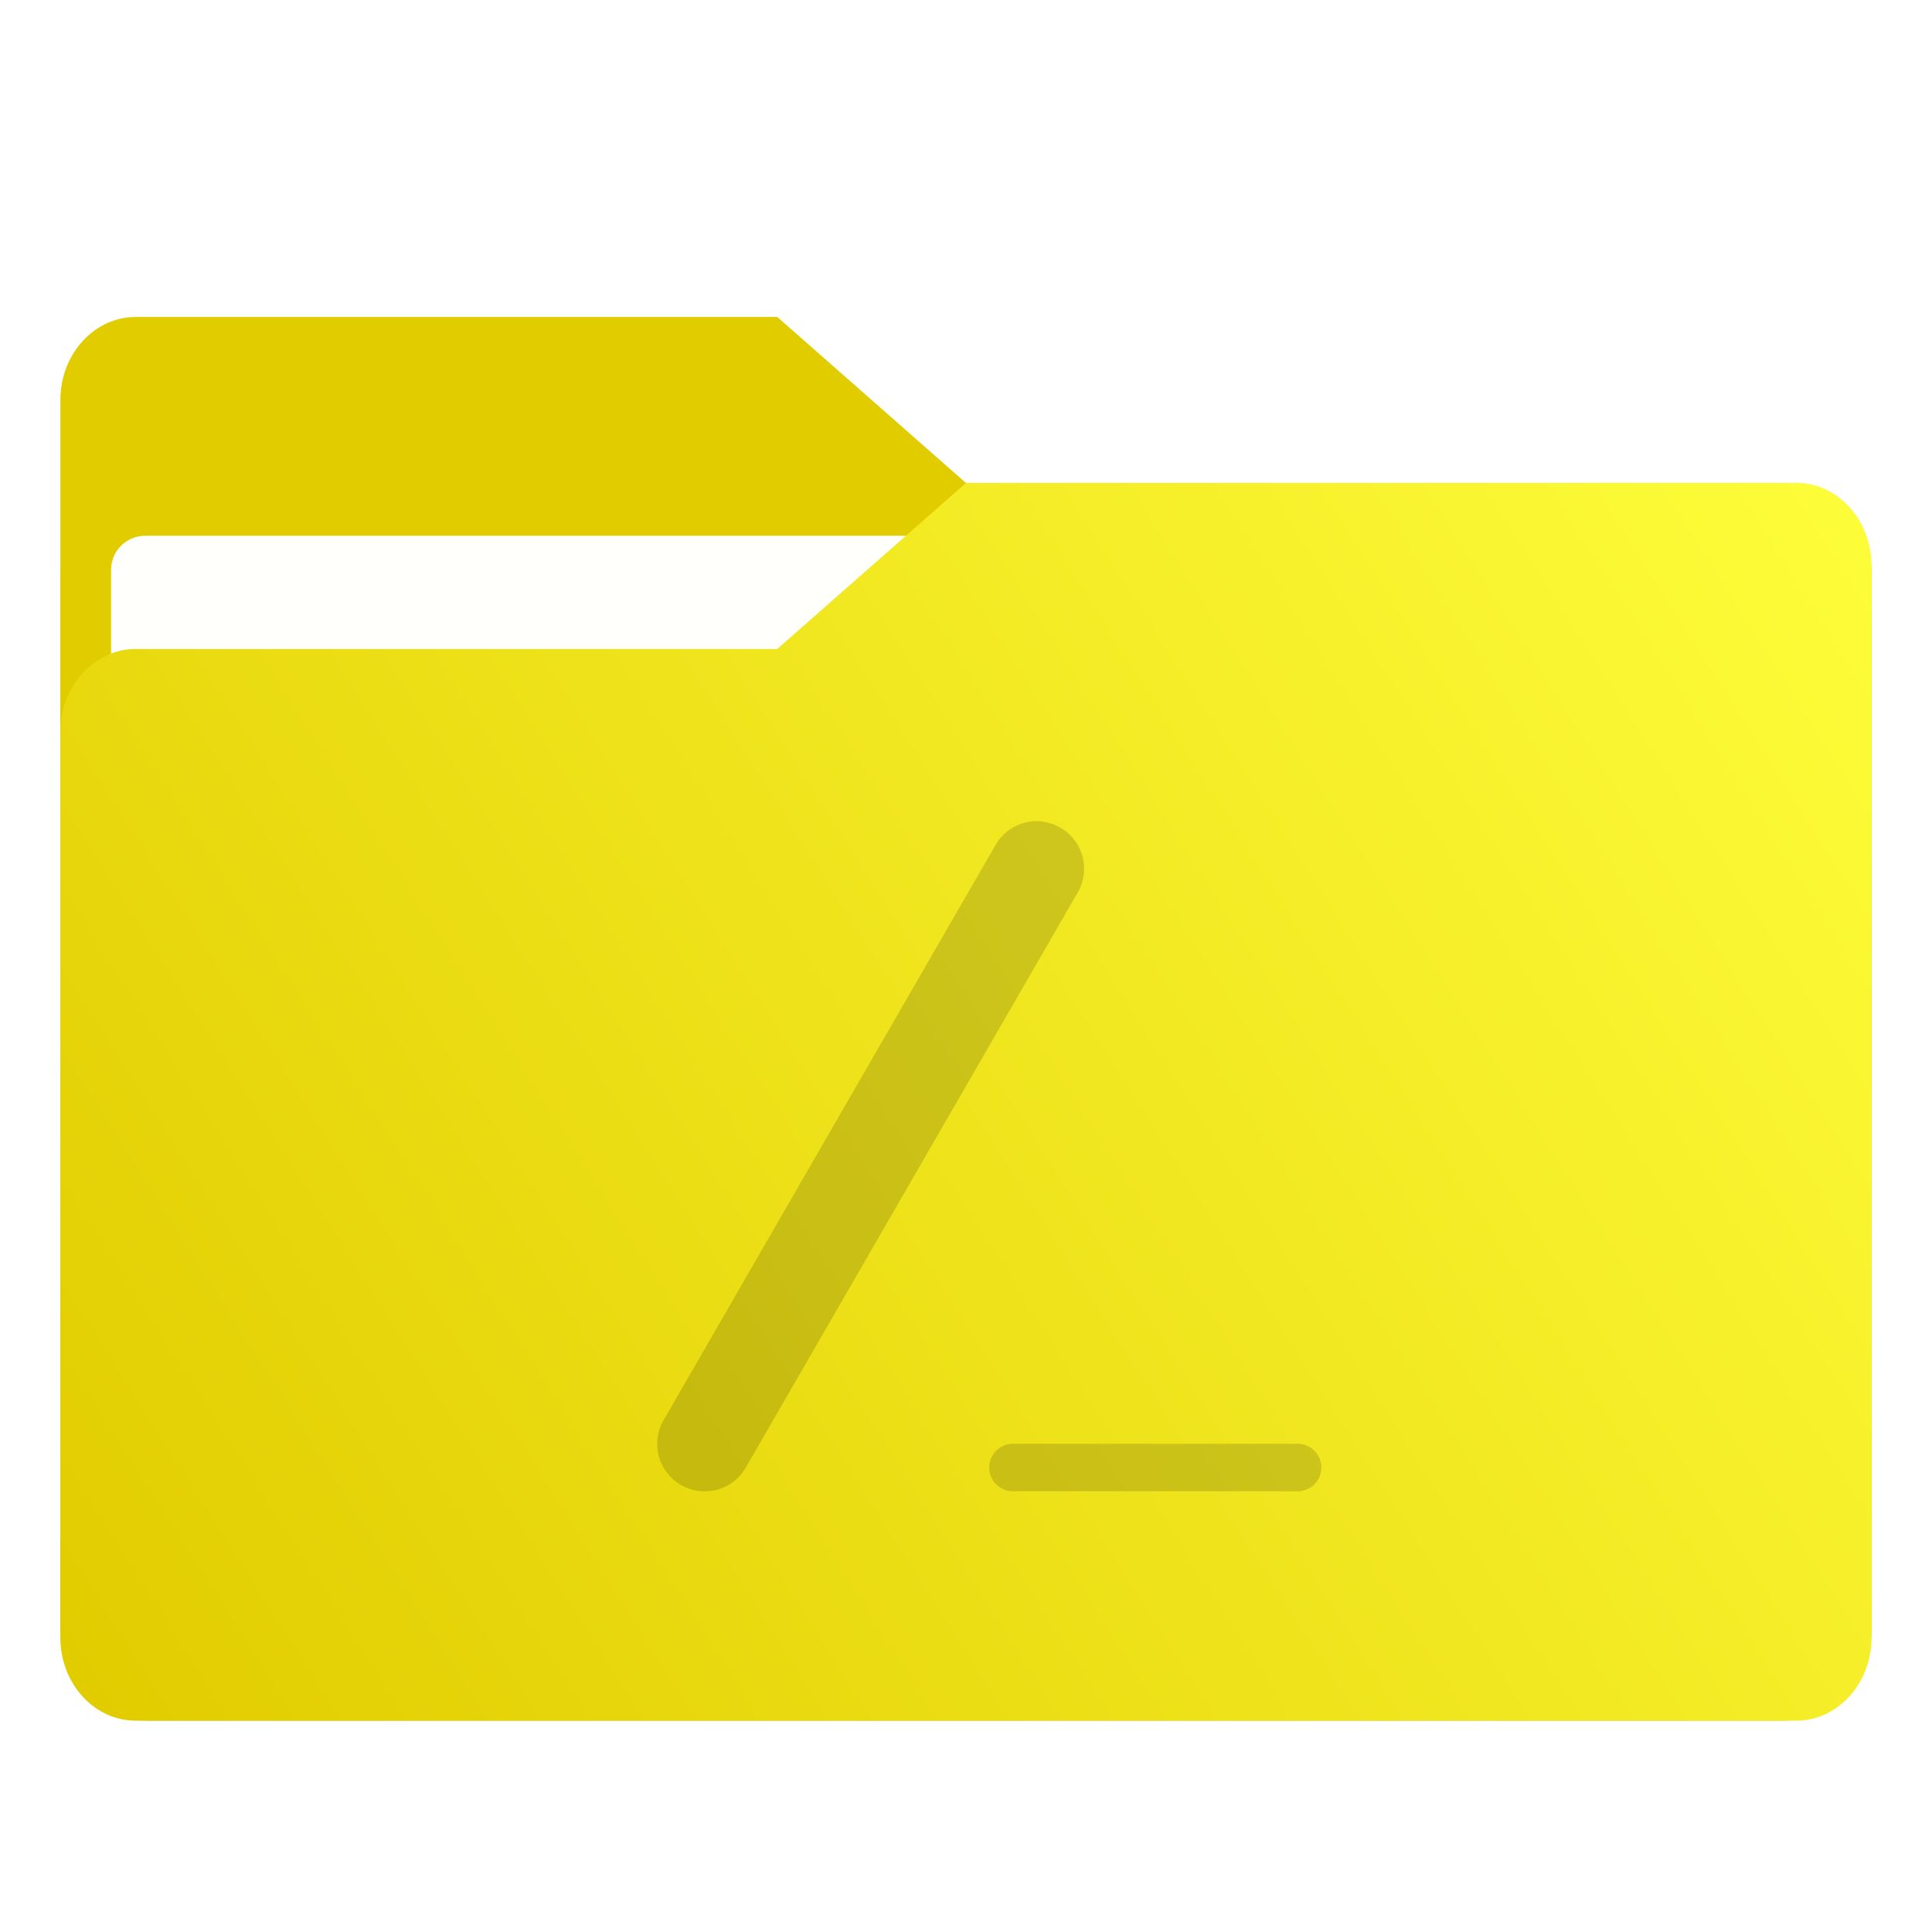
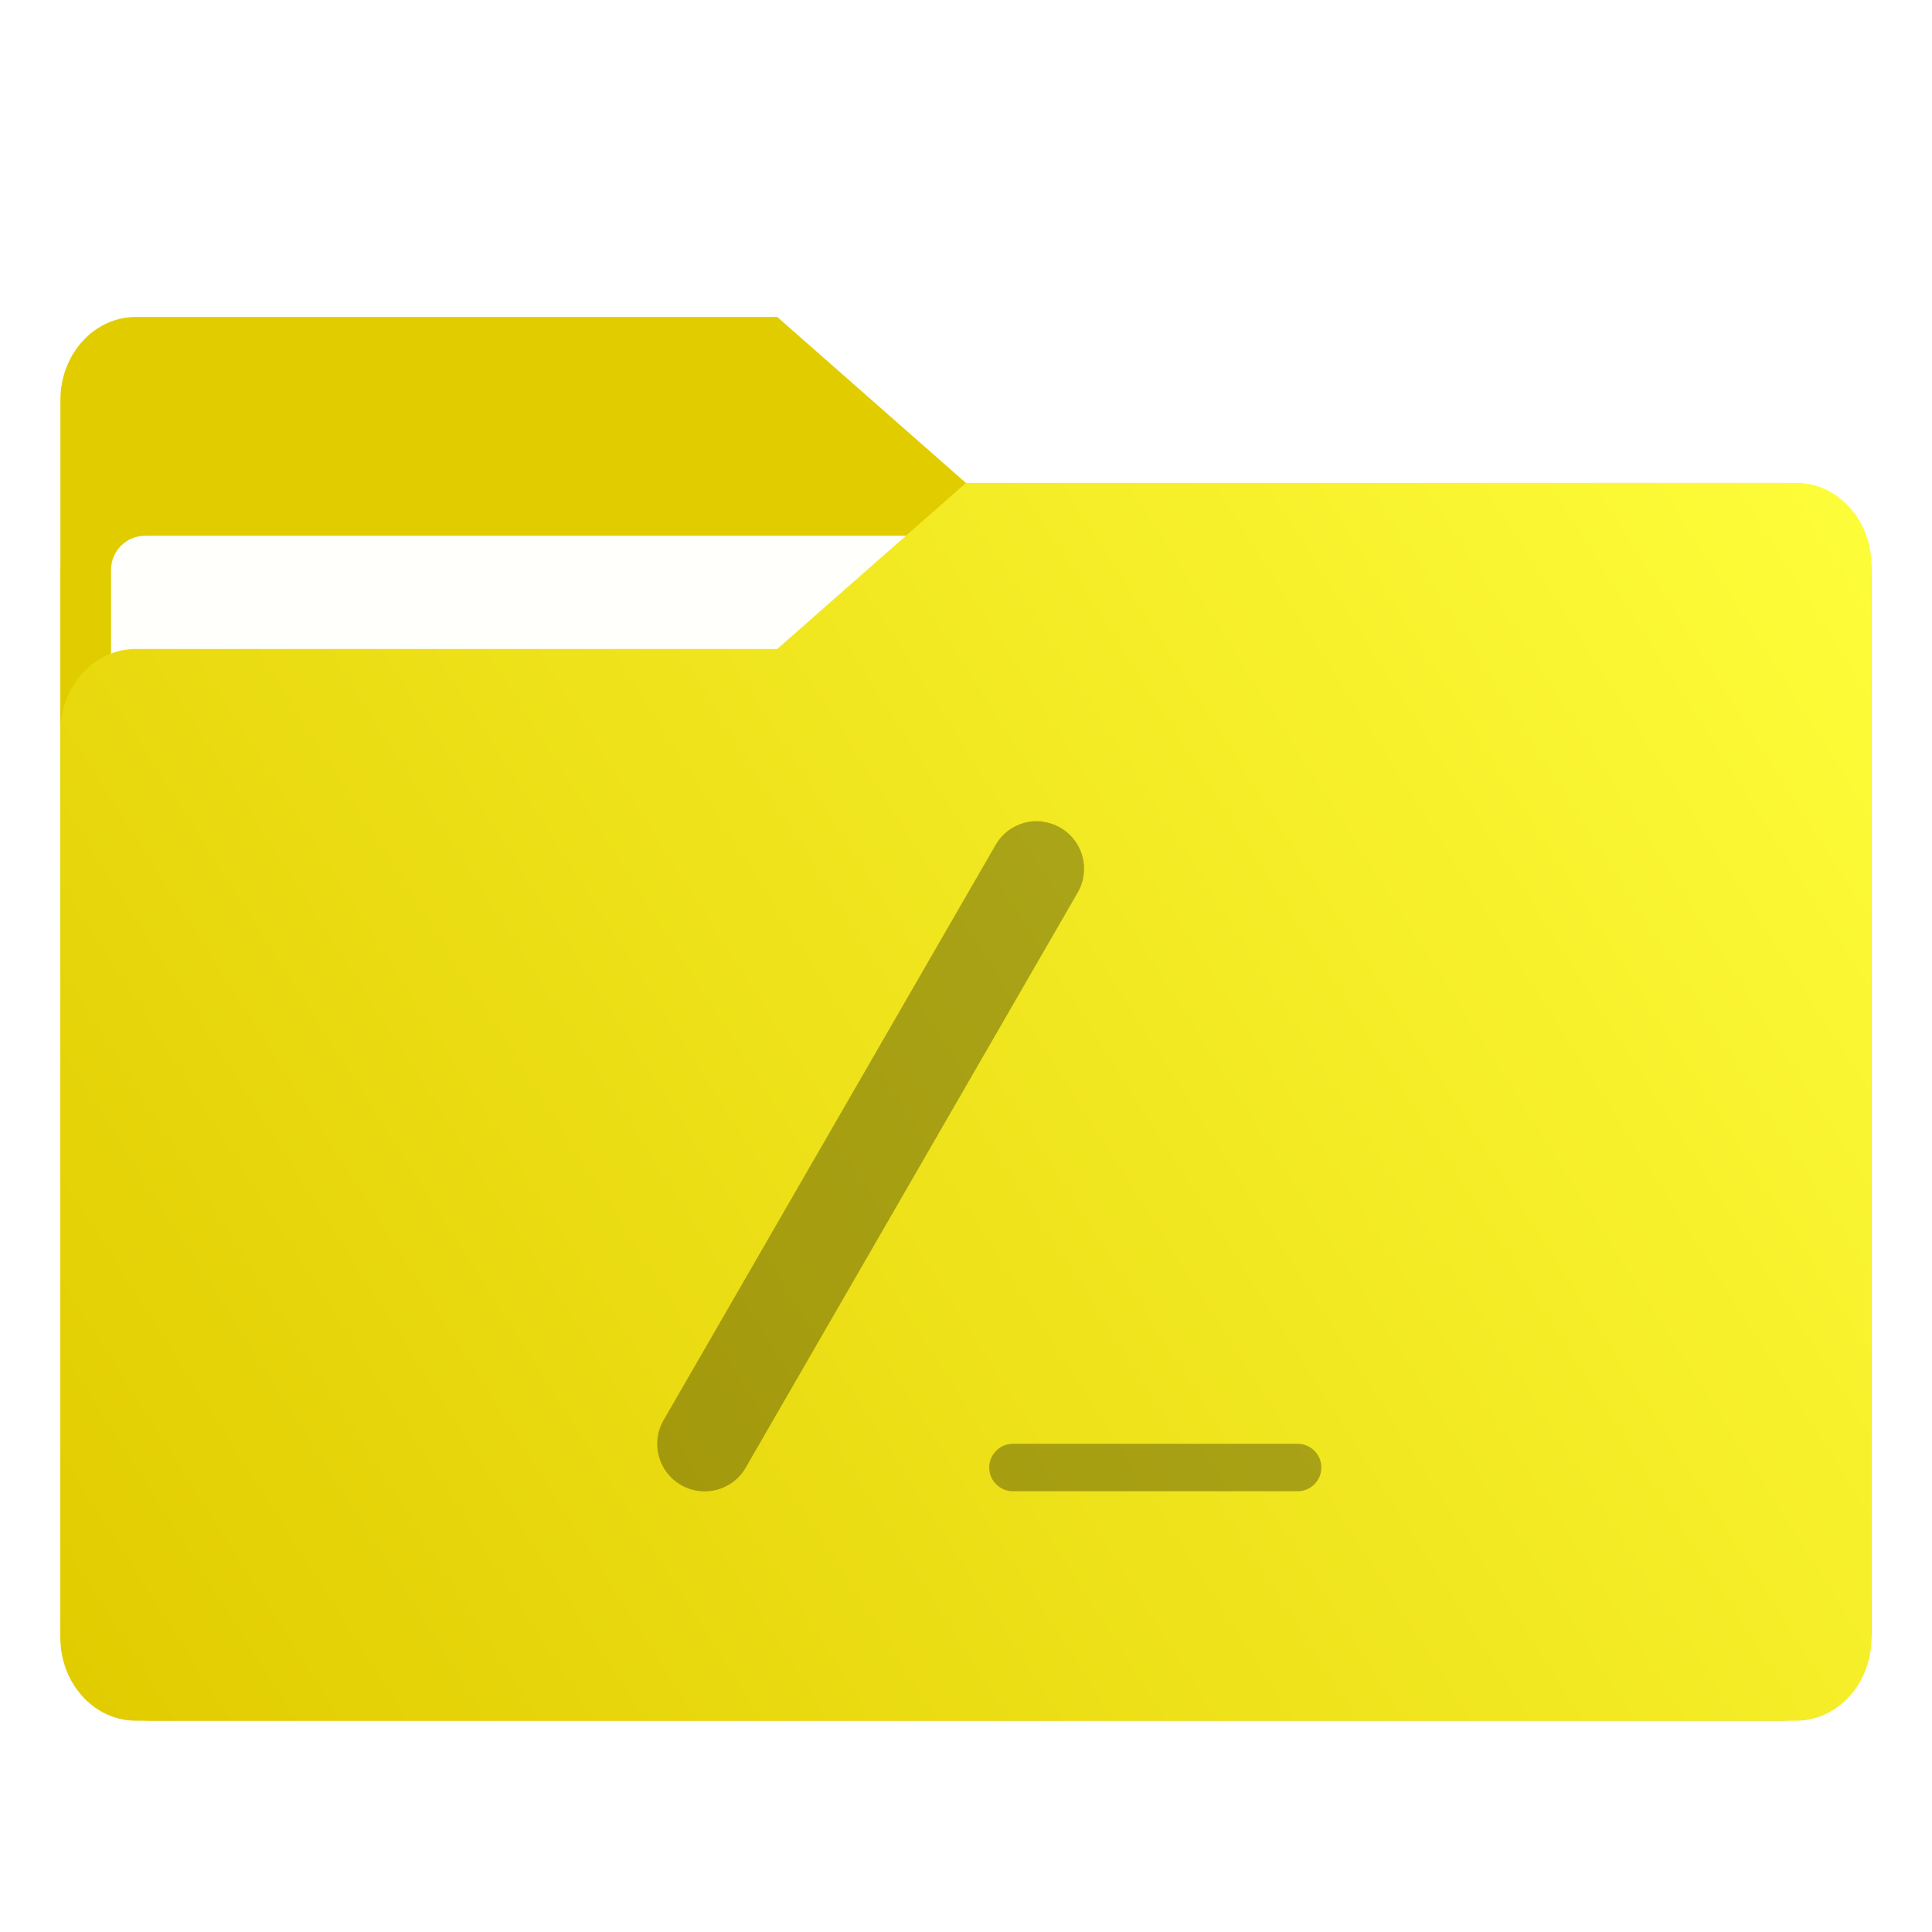
<svg xmlns="http://www.w3.org/2000/svg" xmlns:xlink="http://www.w3.org/1999/xlink" width="64" height="64" version="1.1" viewBox="0 0 16.933 16.933" id="svg56">
  <defs id="defs18">
    <linearGradient id="linearGradient1064" x1="-15.961" x2="-.301" y1="-43.254" y2="-54.196" gradientTransform="matrix(1 0 0 1.1 16.669 62.435)" gradientUnits="userSpaceOnUse">
      <stop stop-color="#e1cc00" offset="0" id="stop2" />
      <stop stop-color="#ffff3c" offset="1" id="stop4" />
    </linearGradient>
    <linearGradient id="linearGradient992" x1="-16.14" x2="-1.07" y1="-55.616" y2="-44.835" gradientTransform="matrix(1 0 0 1.1 16.669 62.435)" gradientUnits="userSpaceOnUse">
      <stop stop-color="#e1cc00" offset="0" id="stop7" />
      <stop stop-color="#ffff3c" offset="1" id="stop9" />
    </linearGradient>
    <linearGradient id="linearGradient1006" x1=".529" x2="16.217" y1="2.778" y2="14.872" gradientTransform="matrix(1,0,0,1.1,16.669,62.435)" gradientUnits="userSpaceOnUse">
      <stop stop-color="#e1cc00" offset="0" id="stop12" />
      <stop stop-color="#ffff3c" offset="1" id="stop14" />
    </linearGradient>
    <linearGradient id="linearGradient939" x1="-16.14" x2="-1.07" y1="-55.616" y2="-44.835" gradientTransform="matrix(1,0,0,1.1,16.669,62.435)" gradientUnits="userSpaceOnUse" xlink:href="#linearGradient992" />
  </defs>
  <g fill="#5e4aa6" stroke-width=".265" id="g30">
    <circle cx="-330.35" cy="-328.38" r="0" id="circle22" />
    <circle cx="-312.11" cy="-326.25" r="0" id="circle24" />
    <circle cx="-306.02" cy="-333.07" r="0" id="circle26" />
    <circle cx="-308.84" cy="-326.01" r="0" id="circle28" />
  </g>
  <g transform="translate(.000295 -.00032978)" fill="#5e4aa6" stroke-width=".265" id="g42">
    <circle cx="-330.35" cy="-328.38" r="0" id="circle32" />
    <circle cx="-312.11" cy="-326.25" r="0" id="circle34" />
    <circle cx="-306.02" cy="-333.07" r="0" id="circle36" />
    <circle cx="-308.84" cy="-326.01" r="0" id="circle38" />
    <circle cx="-328.8" cy="-330.45" r="0" id="circle40" />
  </g>
  <g transform="translate(.000295 -.00032978)" id="g52">
    <g transform="matrix(1,0,0,1.1,16.669,63.956)" fill="url(#linearGradient939)" stroke-width=".661" id="g46">
      <path d="m-8.203-51.317h-7.937v-3.638c0-0.365 0.296-0.661 0.661-0.661h5.622l1.654 1.323z" fill="url(#linearGradient939)" id="path44" />
    </g>
    <rect x=".529" y="4.233" width="15.874" height="10.848" ry=".794" fill="url(#linearGradient1006)" id="rect48" />
    <rect x=".973" y="4.696" width="14.987" height="9.922" ry=".299" fill="#fffffc" id="rect50" />
  </g>
  <path d="m15.742 4.233h-7.276l-1.654 1.455h-5.622c-0.365 0-0.661 0.326-0.661 0.728v7.937c0 0.402 0.296 0.728 0.661 0.728h14.552c0.365 0 0.661-0.326 0.661-0.728v-9.393c0-0.402-0.296-0.728-0.661-0.728z" fill="url(#linearGradient1064)" stroke-width=".694" id="path54" />
-   <path d="m 9.137,7.2 c -0.161,-0.02 -0.325,0.056 -0.411,0.205 L 5.816,12.447 c -0.115,0.199 -0.048,0.452 0.152,0.568 0.199,0.115 0.453,0.048 0.568,-0.152 l 2.91,-5.041 c 0.115,-0.199 0.047,-0.453 -0.153,-0.568 -0.05,-0.029 -0.103,-0.046 -0.157,-0.053 z m -0.259,5.454 c -0.115,0 -0.208,0.093 -0.208,0.208 0,0.115 0.093,0.208 0.208,0.208 h 2.495 c 0.115,0 0.208,-0.093 0.208,-0.208 0,-0.115 -0.093,-0.208 -0.208,-0.208 z" fill="#000000" opacity="0.15" stroke-linecap="round" stroke-linejoin="round" stroke-width="0.859" style="paint-order:markers stroke fill" id="path1035" />
+   <path d="m 9.137,7.2 c -0.161,-0.02 -0.325,0.056 -0.411,0.205 L 5.816,12.447 c -0.115,0.199 -0.048,0.452 0.152,0.568 0.199,0.115 0.453,0.048 0.568,-0.152 l 2.91,-5.041 c 0.115,-0.199 0.047,-0.453 -0.153,-0.568 -0.05,-0.029 -0.103,-0.046 -0.157,-0.053 z m -0.259,5.454 c -0.115,0 -0.208,0.093 -0.208,0.208 0,0.115 0.093,0.208 0.208,0.208 h 2.495 c 0.115,0 0.208,-0.093 0.208,-0.208 0,-0.115 -0.093,-0.208 -0.208,-0.208 z" fill="#000000" opacity="0.30" stroke-linecap="round" stroke-linejoin="round" stroke-width="0.859" style="paint-order:markers stroke fill" id="path1035" />
</svg>
